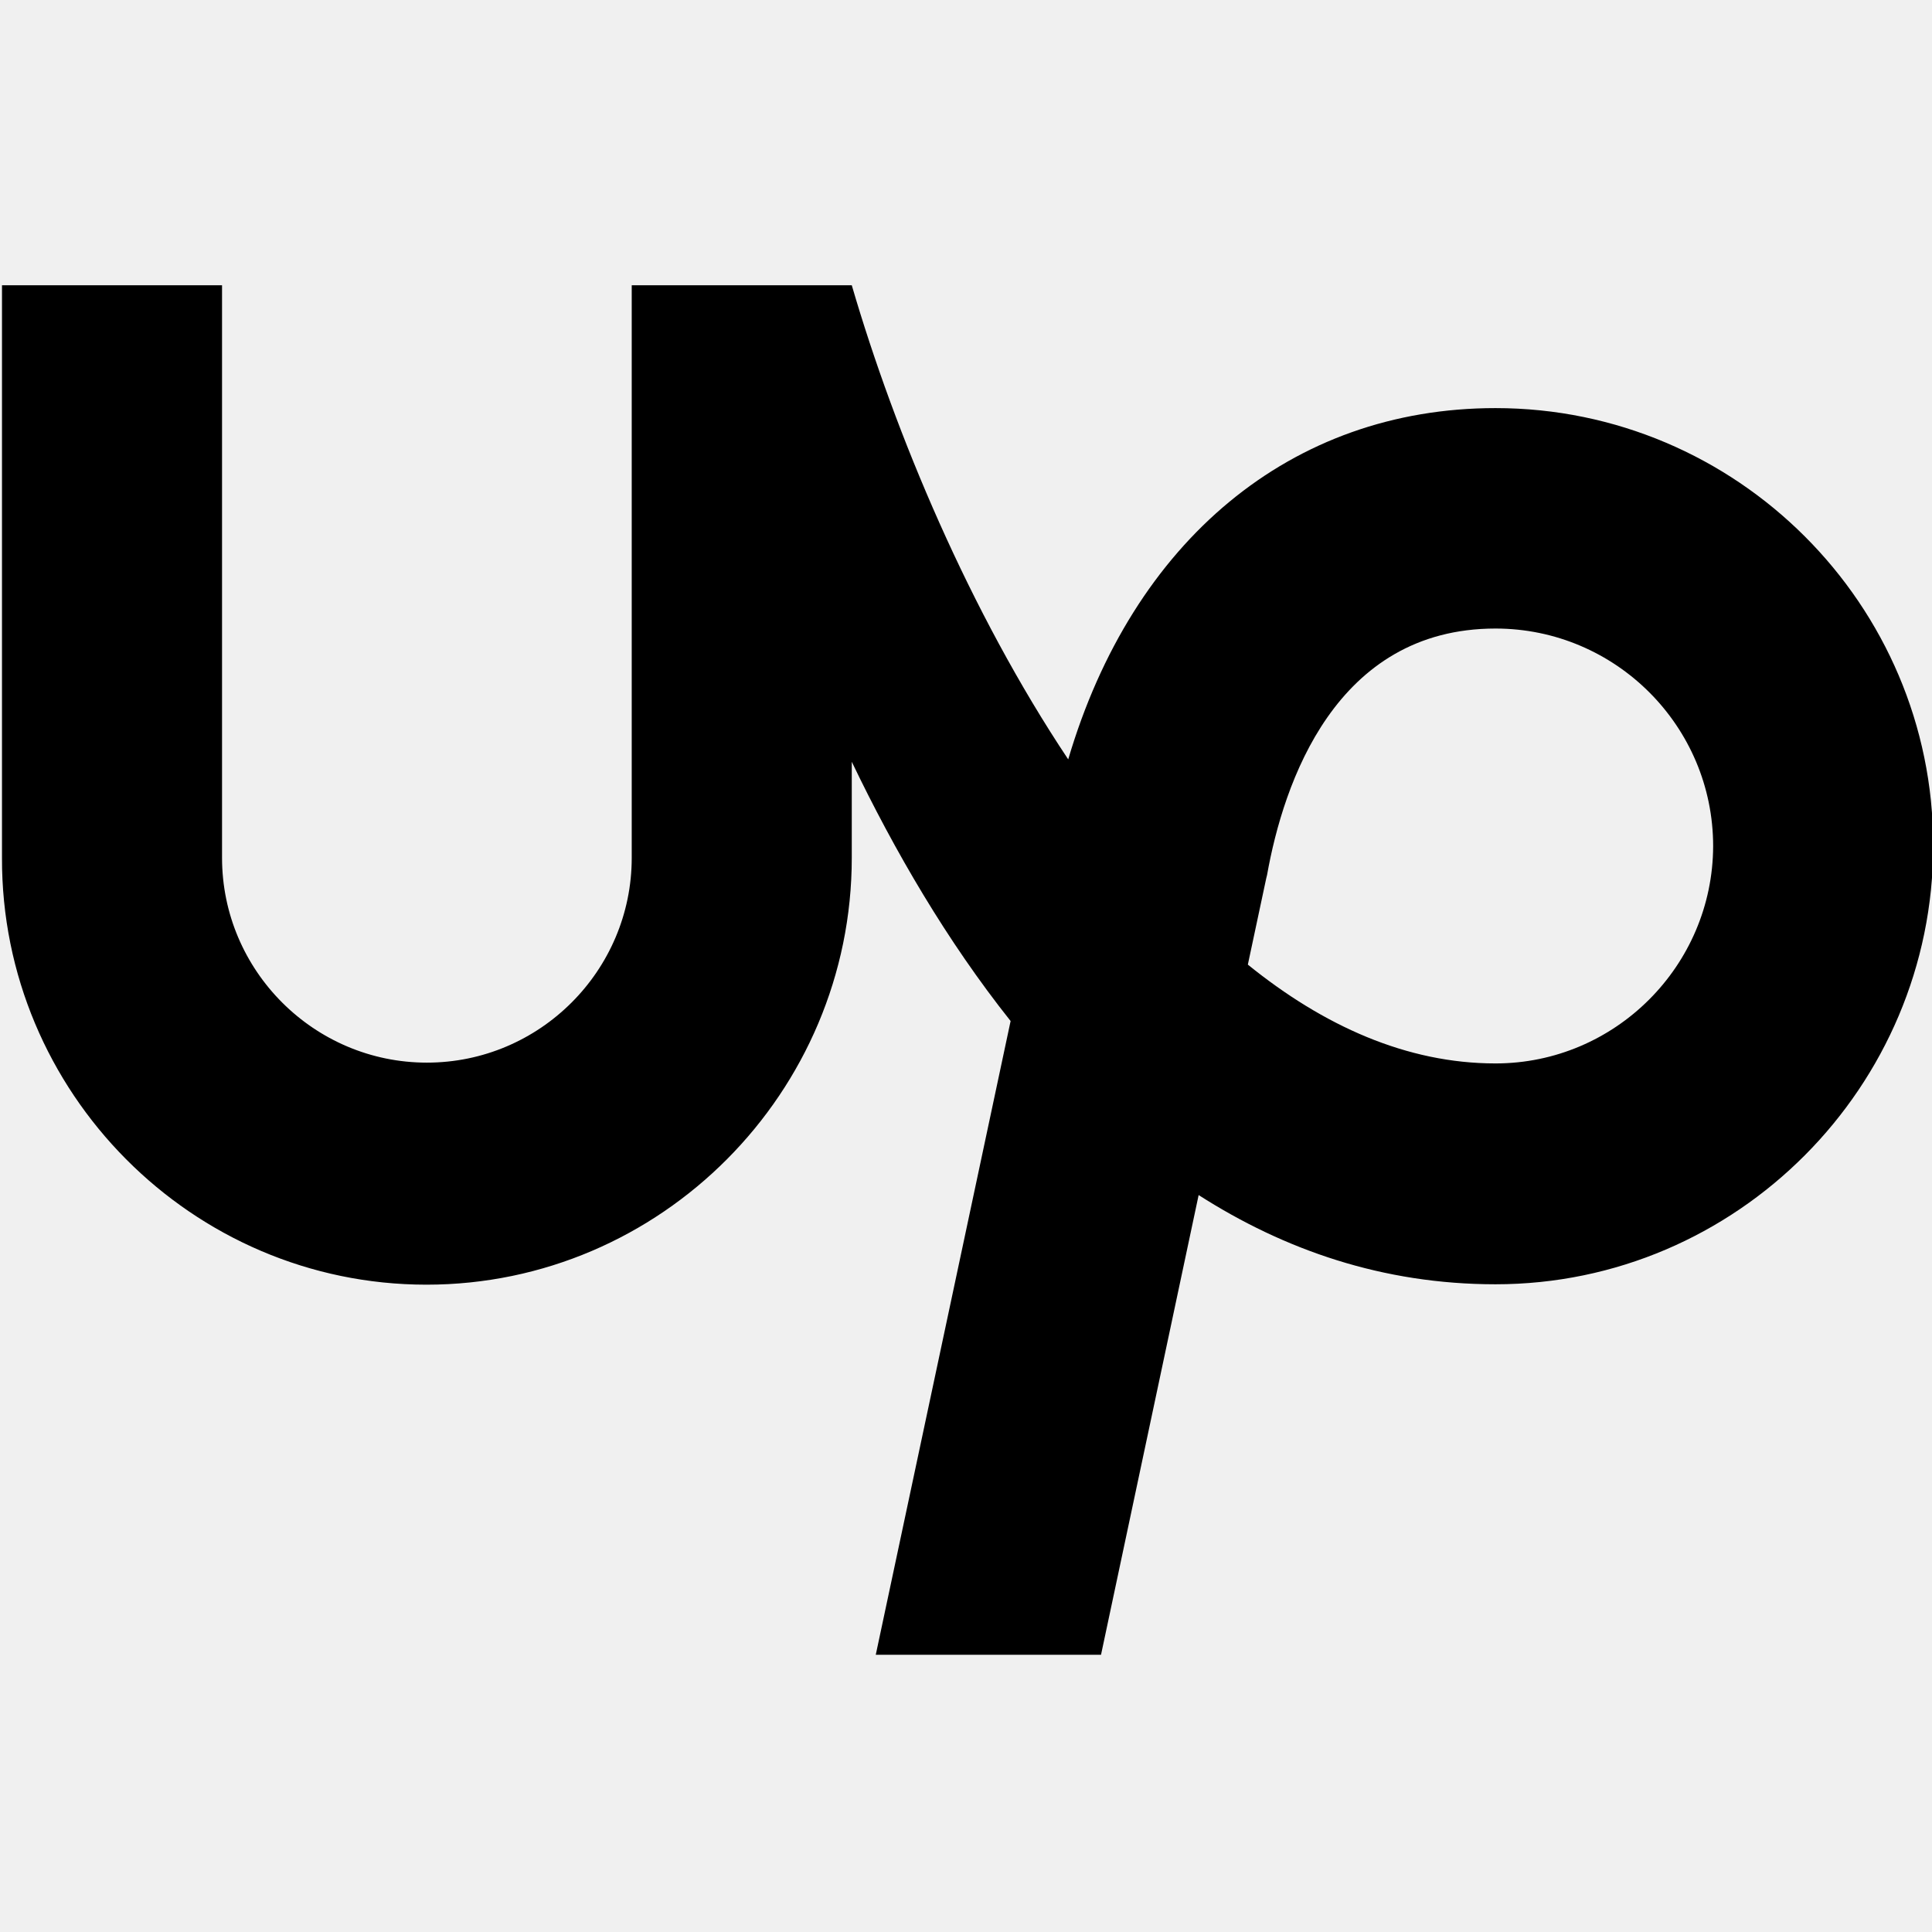
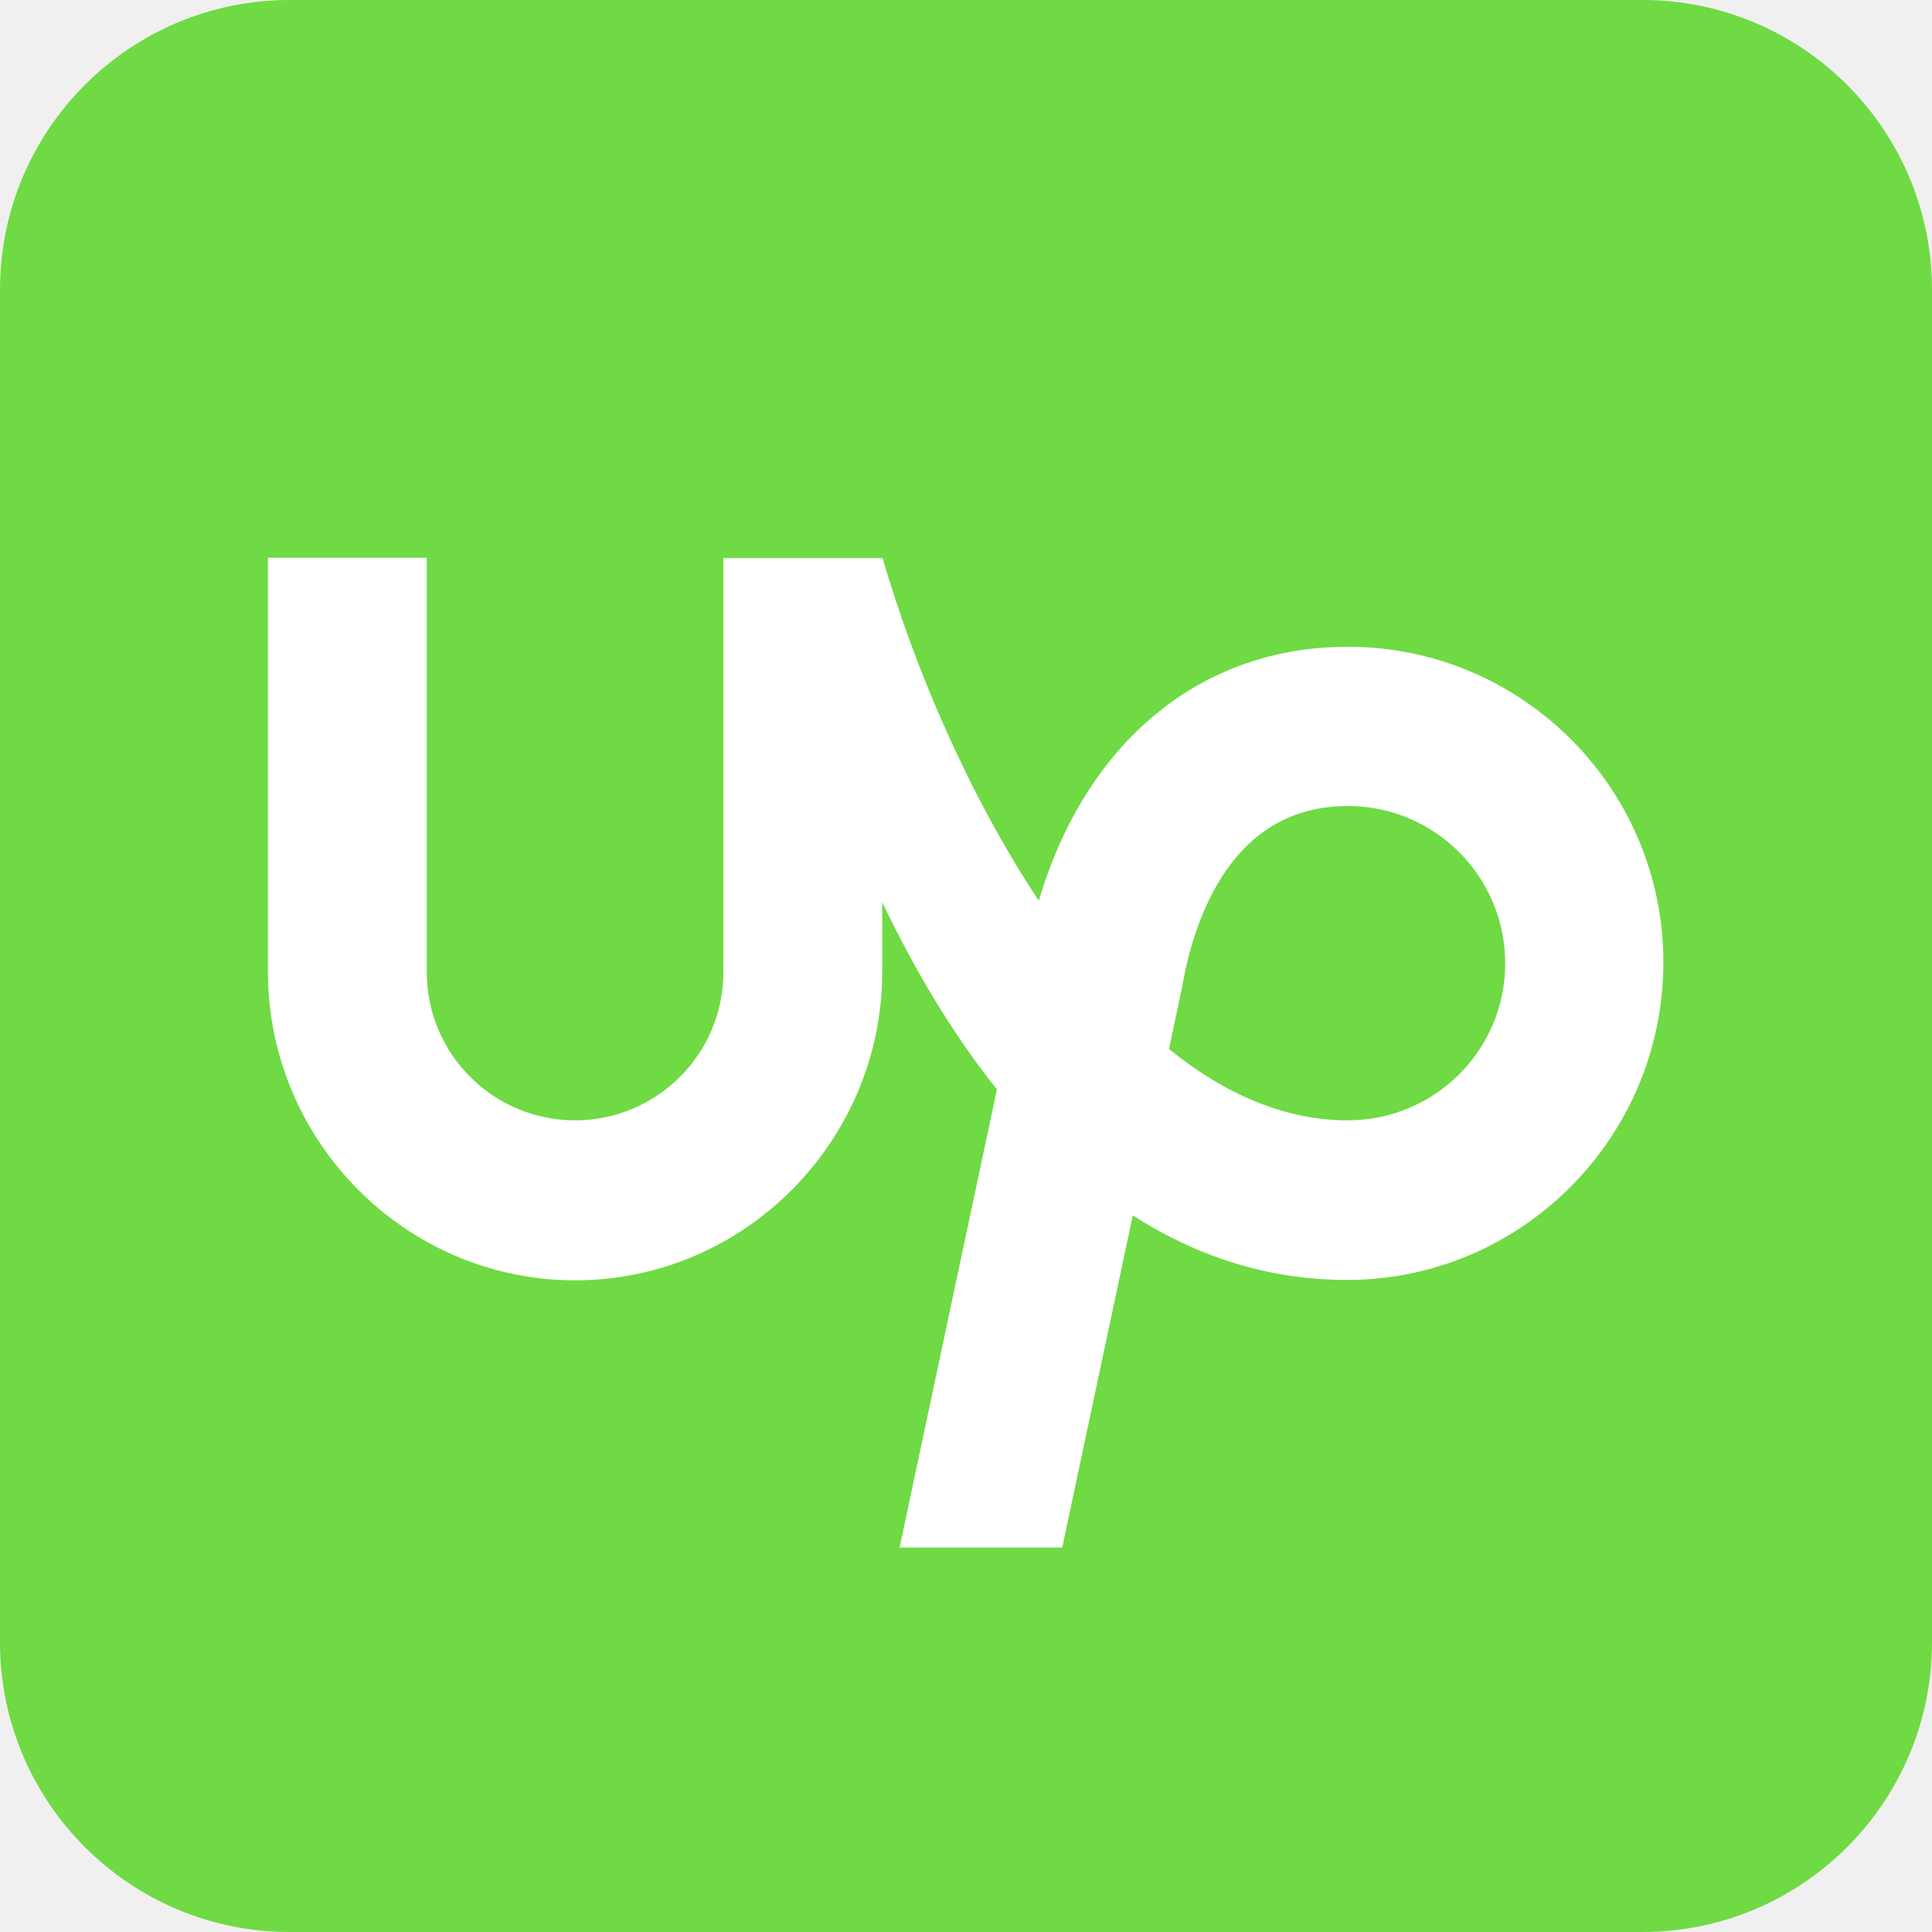
- <svg xmlns="http://www.w3.org/2000/svg" width="181px" height="181px" viewBox="0 -3 181 181" version="1.1" preserveAspectRatio="xMidYMid">
-   <g>
-     <path d="M140.107,96.628 C131.786,96.628 123.989,93.105 116.905,87.37 L118.63,79.274 L118.705,78.974 C120.241,70.353 125.114,55.885 140.107,55.885 C151.351,55.885 160.497,65.031 160.497,76.275 C160.459,87.482 151.314,96.628 140.107,96.628 L140.107,96.628 Z M140.107,35.233 C120.953,35.233 106.111,47.677 100.076,68.142 C90.856,54.311 83.884,37.707 79.799,23.726 L59.184,23.726 L59.184,77.362 C59.184,87.932 50.563,96.553 39.993,96.553 C29.423,96.553 20.802,87.932 20.802,77.362 L20.802,23.726 L0.187,23.726 L0.187,77.362 C0.112,99.327 17.991,117.355 39.955,117.355 C61.92,117.355 79.799,99.327 79.799,77.362 L79.799,68.367 C83.809,76.725 88.719,85.158 94.679,92.655 L82.047,152.026 L103.15,152.026 L112.295,108.959 C120.316,114.094 129.537,117.318 140.107,117.318 C162.708,117.318 181.112,98.802 181.112,76.2 C181.112,53.636 162.708,35.233 140.107,35.233 L140.107,35.233 Z" fill="#000" />
-   </g>
+ <svg xmlns="http://www.w3.org/2000/svg" aria-label="Upwork" role="img" viewBox="0 0 512 512">
+   <rect width="512" height="512" rx="15%" fill="#6fda44" />
+   <path fill="#ffffff" d="M357.2,296.9c-17,0-33-7.2-47.4-18.9l3.5-16.6l0.1-.6c3.2-17.6,13.1-47.2,43.8-47.2c23,0,41.7,18.7,41.7,41.7S380.2,296.9,357.2,296.9L357.2,296.9z M357.2,171.4c-39.2,0-69.5,25.4-81.9,67.3c-18.8-28.3-33.1-62.2-41.4-90.8h-42.2v109.7c0,21.7-17.6,39.3-39.3,39.3s-39.3-17.6-39.3-39.3V147.8H71v109.7c0,44.9,36.5,81.8,81.4,81.8s81.4-36.9,81.4-81.8v-18.4c8.2,17.1,18.2,34.4,30.4,49.6l-25.8,121.4h43.1l18.7-88c16.4,10.5,35.2,17.1,56.8,17.1c46.2,0,83.8-37.8,83.8-84.1C440.9,209,403.4,171.4,357.2,171.4" />
</svg>
